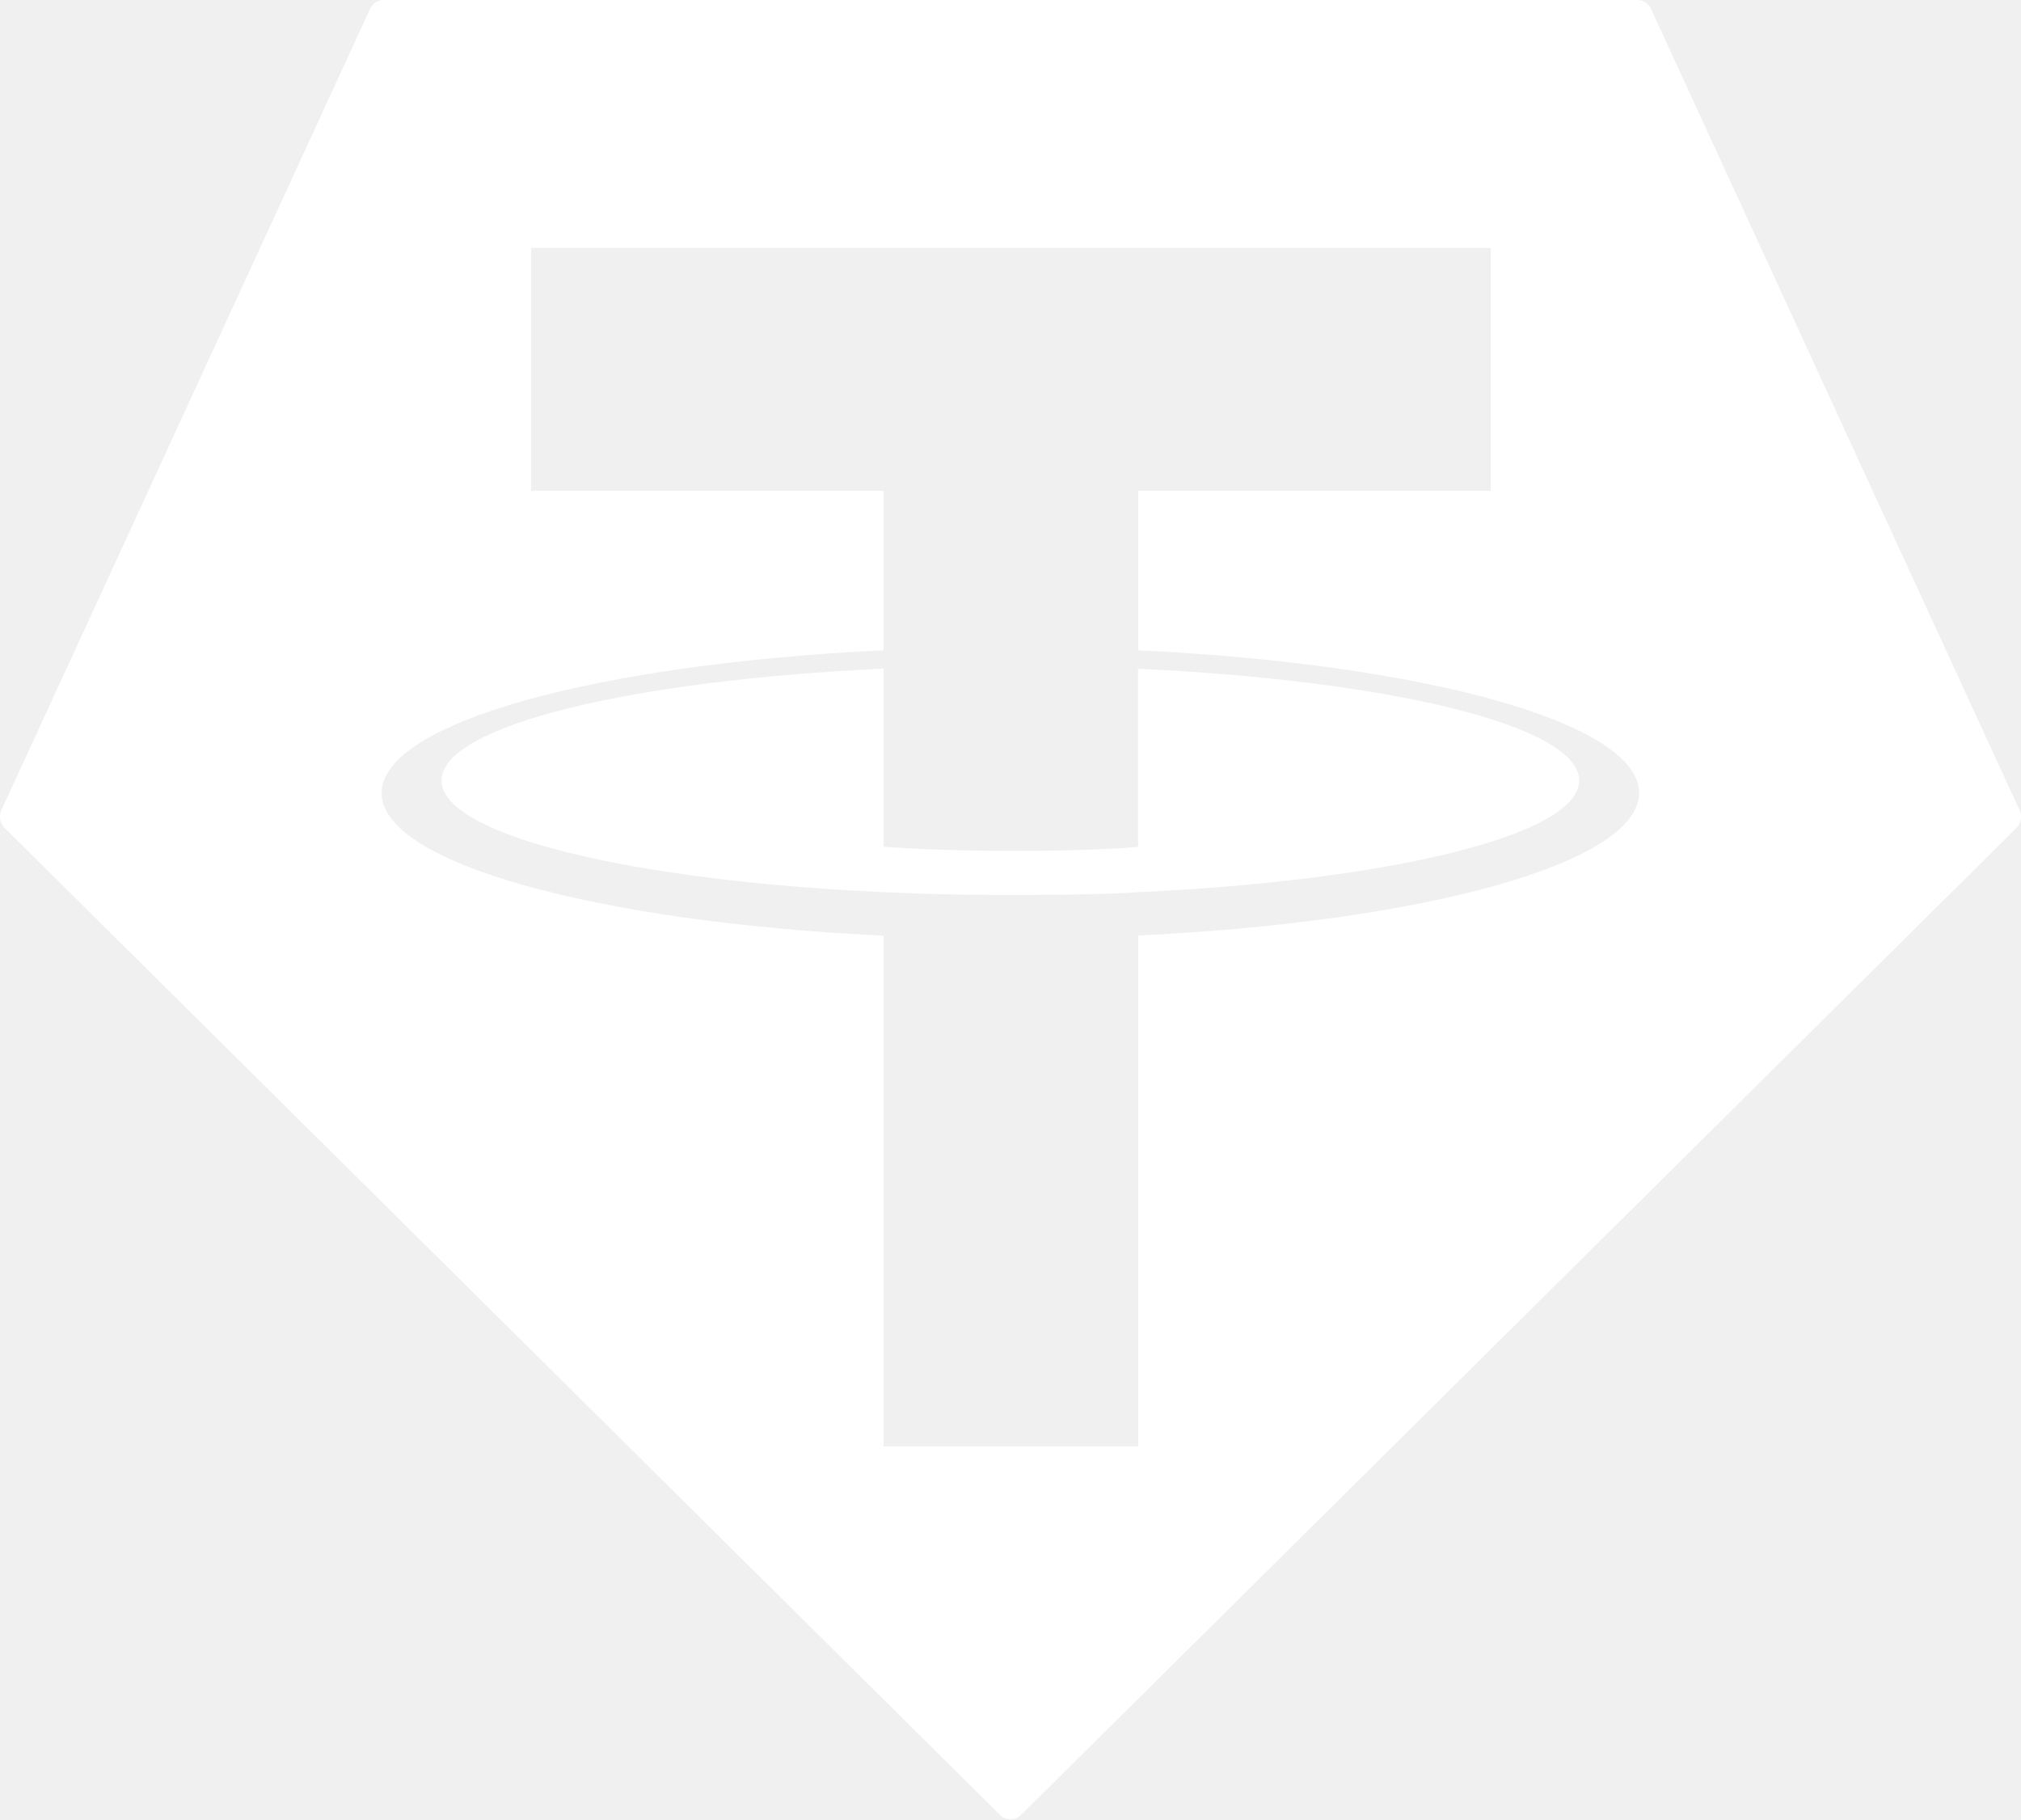
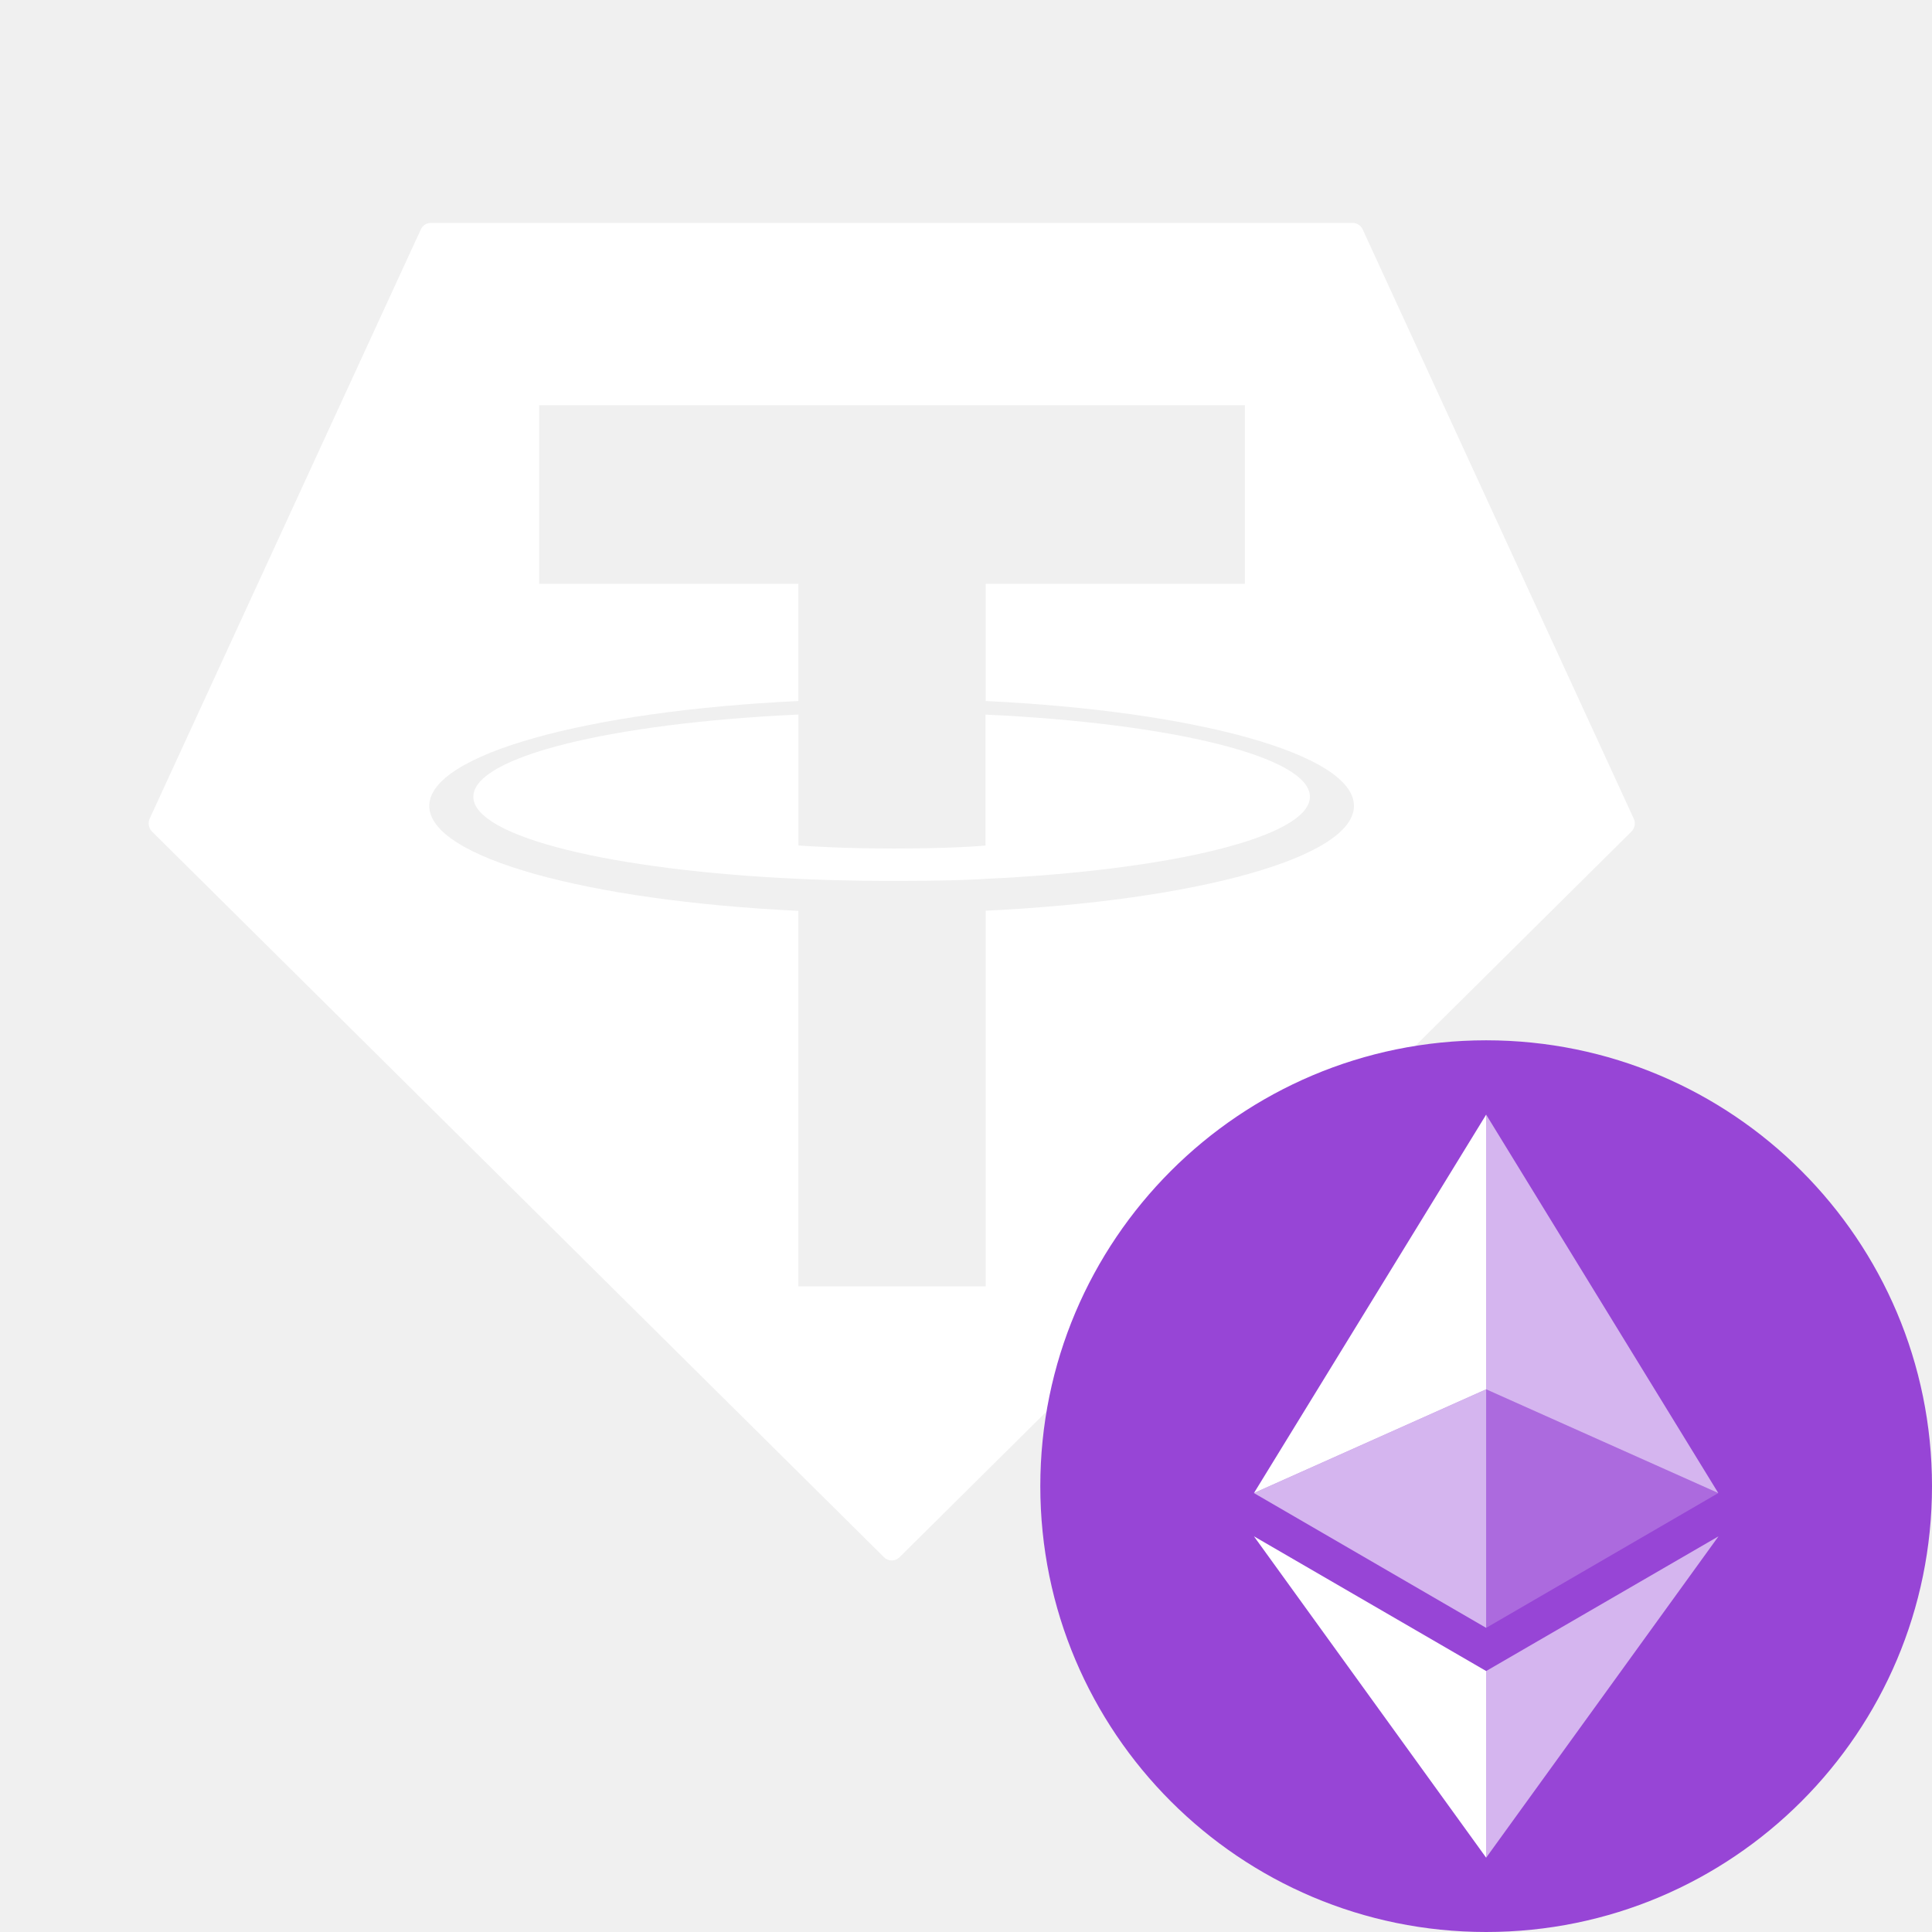
- <svg xmlns="http://www.w3.org/2000/svg" preserveAspectRatio="none" width="100%" height="100%" overflow="visible" style="display: block;" viewBox="0 0 19.999 18" fill="none">
-   <g id="Icon">
-     <path d="M10.013 8.855C10.828 8.855 11.194 8.833 11.264 8.827L11.262 8.827C13.762 8.712 15.627 8.261 15.627 7.722C15.627 7.183 13.761 6.732 11.262 6.617V8.379C11.192 8.385 10.802 8.419 10.024 8.419C9.376 8.419 8.907 8.39 8.744 8.378V6.616C6.239 6.731 4.369 7.182 4.369 7.722C4.369 8.262 6.239 8.713 8.744 8.827C8.905 8.835 9.365 8.855 10.013 8.855Z" fill="white" />
-     <path d="M11.264 6.434C11.264 6.434 11.264 6.434 11.264 6.434Z" fill="white" />
-     <path fill-rule="evenodd" clip-rule="evenodd" d="M0.015 8.013L3.662 0.088C3.674 0.062 3.693 0.039 3.717 0.023C3.741 0.008 3.769 -0 3.797 1.17974e-05H16.203C16.232 -6.52887e-05 16.259 0.008 16.283 0.024C16.307 0.04 16.326 0.062 16.338 0.089L19.984 8.014C19.998 8.043 20.003 8.077 19.997 8.109C19.991 8.141 19.976 8.171 19.953 8.193L10.104 17.957C10.076 17.985 10.038 18 10 18C9.961 18 9.924 17.985 9.896 17.957L0.047 8.193C0.024 8.17 0.008 8.141 0.002 8.108C-0.003 8.076 0.001 8.043 0.015 8.013ZM11.264 4.857V6.434C14.094 6.569 16.22 7.15 16.22 7.845C16.22 8.541 14.092 9.121 11.264 9.256V14.311H8.743V9.258C5.908 9.122 3.776 8.542 3.776 7.846C3.776 7.15 5.908 6.569 8.743 6.434V4.857H5.255V2.453H14.752V4.857H11.264Z" fill="white" />
-   </g>
+ <svg xmlns="http://www.w3.org/2000/svg" width="26" height="26" viewBox="0 0 26 26" fill="none">
+   <path d="M12.014 11.855C12.829 11.855 13.194 11.833 13.265 11.827L13.263 11.827C15.763 11.712 17.628 11.261 17.628 10.722C17.628 10.183 15.762 9.732 13.263 9.617V11.379C13.193 11.385 12.803 11.419 12.025 11.419C11.377 11.419 10.908 11.39 10.745 11.378V9.616C8.24 9.731 6.37 10.182 6.37 10.722C6.37 11.262 8.24 11.713 10.745 11.827C10.906 11.835 11.366 11.855 12.014 11.855Z" fill="white" />
+   <path d="M13.265 9.434C13.265 9.434 13.265 9.434 13.265 9.434Z" fill="white" />
+   <path fill-rule="evenodd" clip-rule="evenodd" d="M2.016 11.013L5.663 3.088C5.675 3.062 5.694 3.039 5.718 3.023C5.742 3.008 5.77 3 5.798 3H18.204C18.233 3 18.26 3.008 18.284 3.024C18.308 3.04 18.327 3.062 18.339 3.089L21.985 11.014C21.999 11.043 22.004 11.077 21.998 11.109C21.992 11.141 21.977 11.171 21.953 11.193L12.105 20.957C12.077 20.985 12.039 21 12.001 21C11.962 21 11.925 20.985 11.897 20.957L2.048 11.193C2.025 11.17 2.009 11.141 2.003 11.108C1.998 11.076 2.002 11.043 2.016 11.013ZM13.265 7.857V9.434C16.095 9.569 18.221 10.15 18.221 10.845C18.221 11.541 16.093 12.121 13.265 12.256V17.311H10.744V12.258C7.909 12.122 5.777 11.542 5.777 10.846C5.777 10.15 7.909 9.569 10.744 9.434V7.857H7.256V5.453H16.753V7.857H13.265Z" fill="white" />
+   <rect x="14" y="14" width="12" height="12" rx="6" fill="#9745D6" />
+   <path opacity="0.6" d="M20 15V18.697L23.124 20.093L20 15Z" fill="white" />
+   <path d="M20 15L16.875 20.093L20 18.697V15Z" fill="white" />
+   <path opacity="0.6" d="M20 22.488V25L23.127 20.675L20 22.488Z" fill="white" />
+   <path d="M20 25V22.488L16.875 20.675L20 25Z" fill="white" />
+   <path opacity="0.2" d="M20 21.907L23.124 20.093L20 18.697V21.907Z" fill="white" />
+   <path opacity="0.6" d="M16.875 20.093L20 21.907V18.697L16.875 20.093Z" fill="white" />
</svg>
